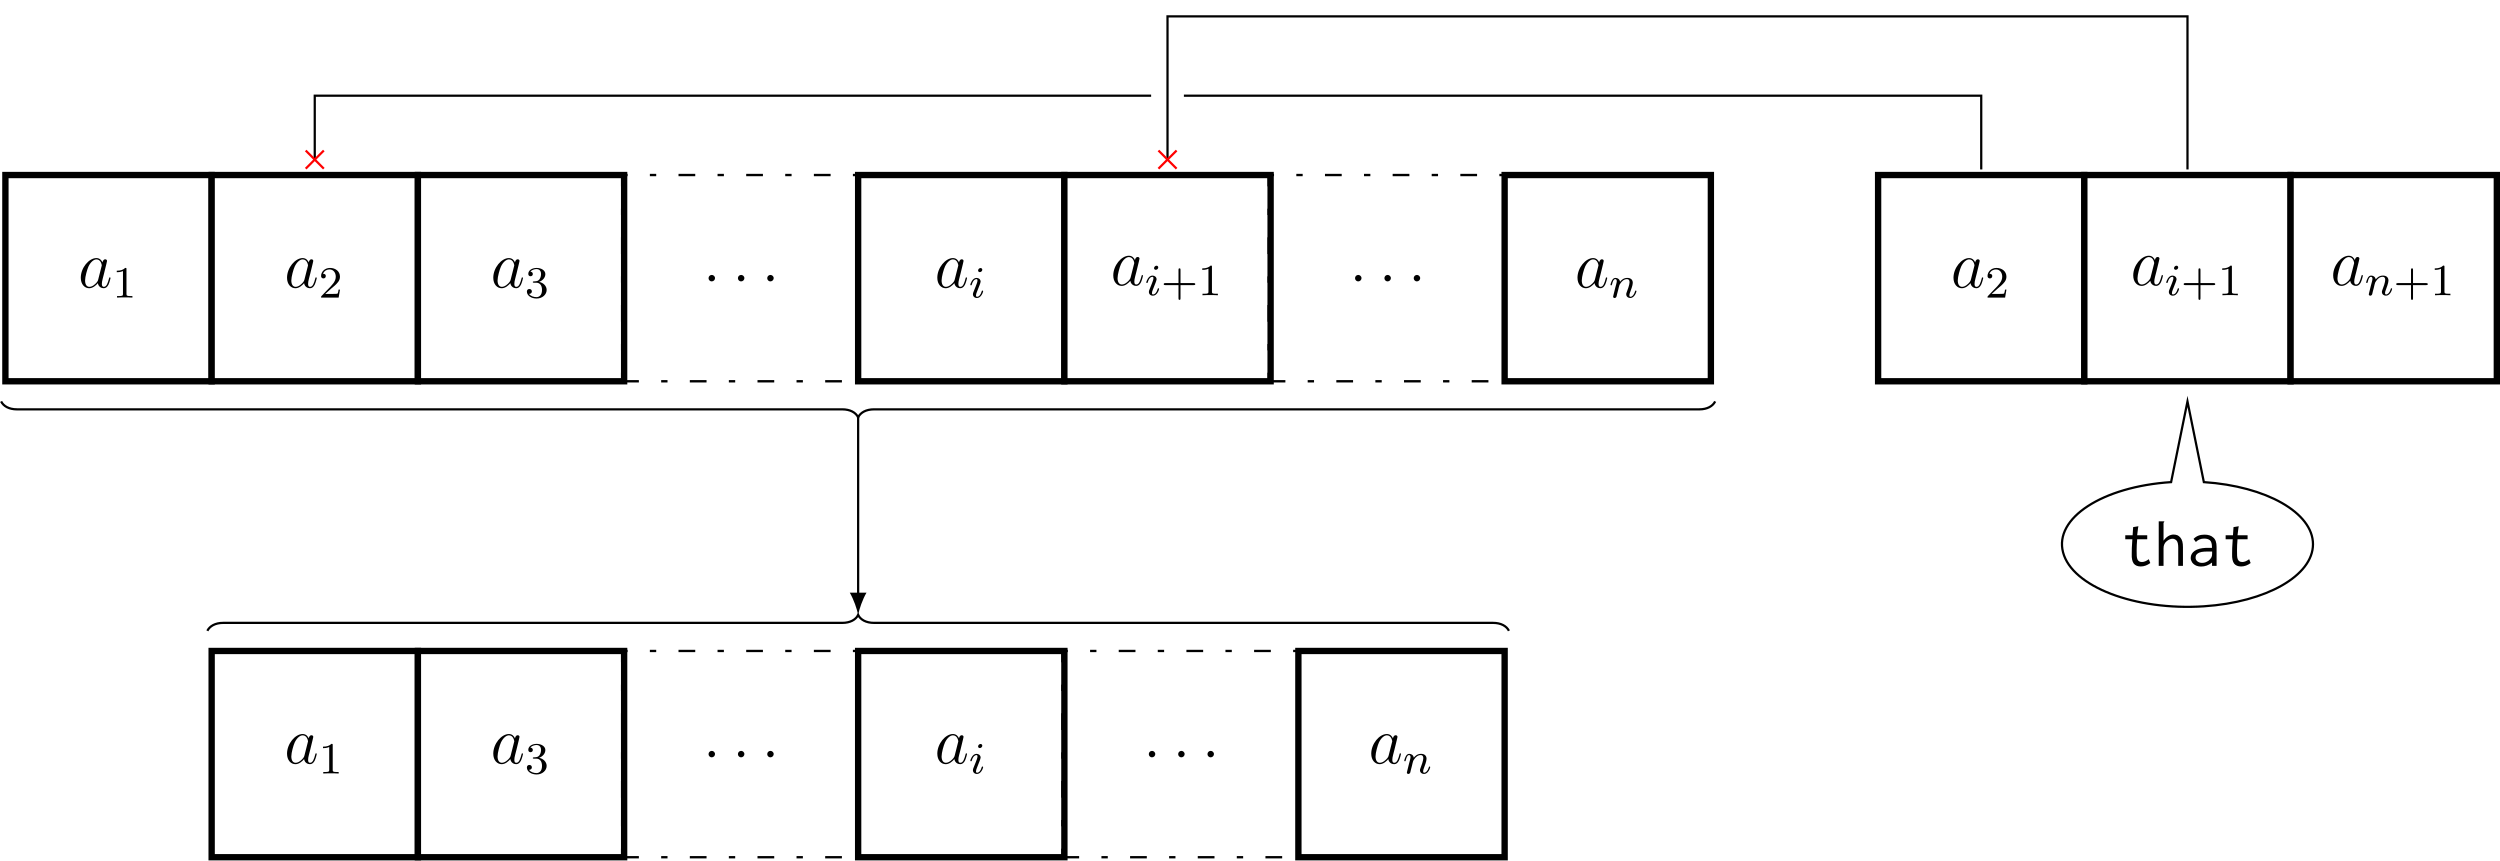
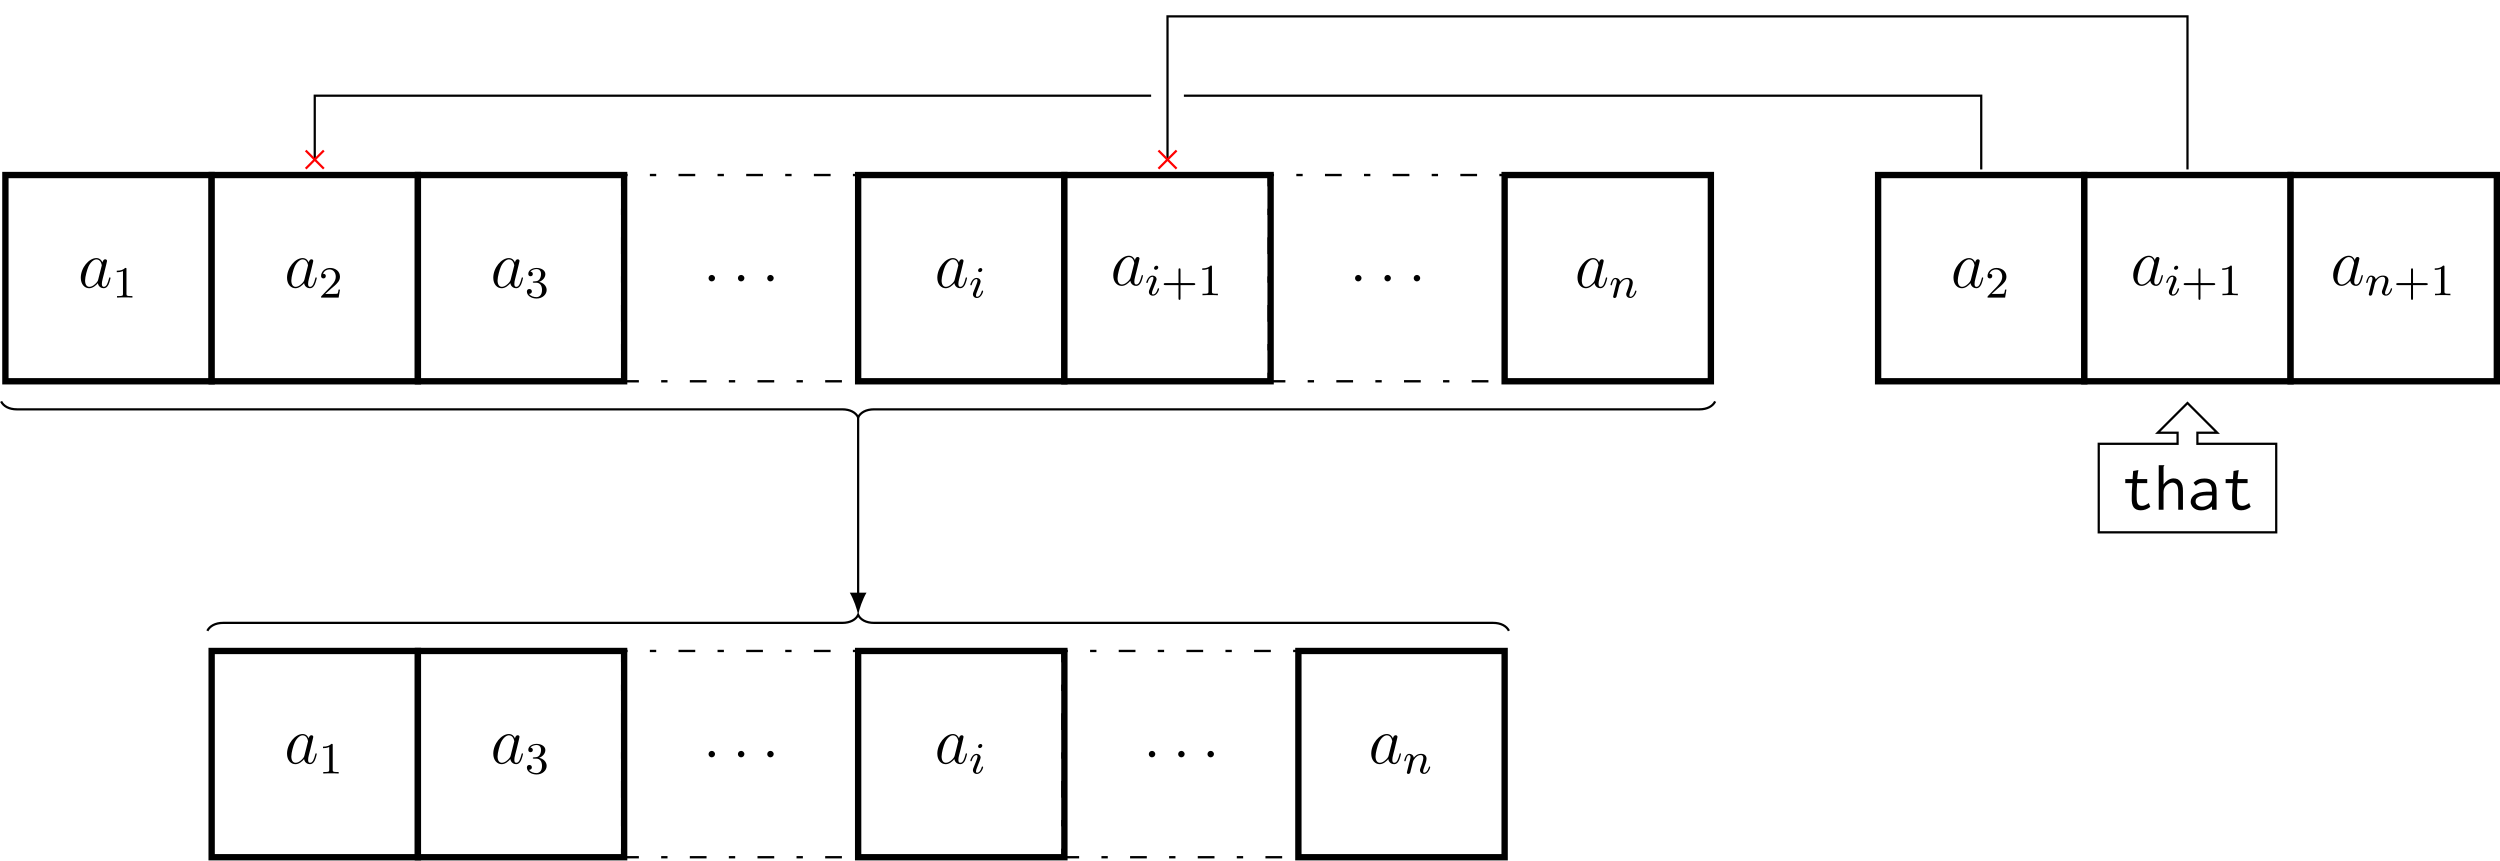
<svg xmlns="http://www.w3.org/2000/svg" xmlns:xlink="http://www.w3.org/1999/xlink" width="446.687pt" height="153.73pt" viewBox="0 0 446.687 153.73" version="1.1">
  <defs>
    <g>
      <symbol overflow="visible" id="glyph0-0">
        <path style="stroke:none;" d="" />
      </symbol>
      <symbol overflow="visible" id="glyph0-1">
        <path style="stroke:none;" d="M 3.594 -1.422 C 3.531 -1.219 3.531 -1.188 3.375 -0.969 C 3.109 -0.641 2.578 -0.125 2.016 -0.125 C 1.531 -0.125 1.25 -0.562 1.25 -1.266 C 1.25 -1.922 1.625 -3.266 1.859 -3.766 C 2.266 -4.609 2.828 -5.031 3.281 -5.031 C 4.078 -5.031 4.234 -4.047 4.234 -3.953 C 4.234 -3.938 4.203 -3.797 4.188 -3.766 Z M 4.359 -4.484 C 4.234 -4.797 3.906 -5.266 3.281 -5.266 C 1.938 -5.266 0.484 -3.531 0.484 -1.75 C 0.484 -0.578 1.172 0.125 1.984 0.125 C 2.641 0.125 3.203 -0.391 3.531 -0.781 C 3.656 -0.078 4.219 0.125 4.578 0.125 C 4.938 0.125 5.219 -0.094 5.438 -0.531 C 5.625 -0.938 5.797 -1.656 5.797 -1.703 C 5.797 -1.766 5.75 -1.812 5.672 -1.812 C 5.562 -1.812 5.562 -1.75 5.516 -1.578 C 5.328 -0.875 5.109 -0.125 4.609 -0.125 C 4.266 -0.125 4.25 -0.438 4.25 -0.672 C 4.25 -0.938 4.281 -1.078 4.391 -1.547 C 4.469 -1.844 4.531 -2.109 4.625 -2.453 C 5.062 -4.25 5.172 -4.672 5.172 -4.75 C 5.172 -4.906 5.047 -5.047 4.859 -5.047 C 4.484 -5.047 4.391 -4.625 4.359 -4.484 Z M 4.359 -4.484 " />
      </symbol>
      <symbol overflow="visible" id="glyph0-2">
        <path style="stroke:none;" d="M 2.203 -0.578 C 2.203 -0.922 1.906 -1.156 1.625 -1.156 C 1.281 -1.156 1.047 -0.875 1.047 -0.578 C 1.047 -0.234 1.328 0 1.609 0 C 1.953 0 2.203 -0.281 2.203 -0.578 Z M 2.203 -0.578 " />
      </symbol>
      <symbol overflow="visible" id="glyph1-0">
        <path style="stroke:none;" d="" />
      </symbol>
      <symbol overflow="visible" id="glyph1-1">
        <path style="stroke:none;" d="M 2.5 -5.078 C 2.5 -5.297 2.484 -5.297 2.266 -5.297 C 1.938 -4.984 1.516 -4.797 0.766 -4.797 L 0.766 -4.531 C 0.984 -4.531 1.406 -4.531 1.875 -4.734 L 1.875 -0.656 C 1.875 -0.359 1.844 -0.266 1.094 -0.266 L 0.812 -0.266 L 0.812 0 C 1.141 -0.031 1.828 -0.031 2.188 -0.031 C 2.547 -0.031 3.234 -0.031 3.562 0 L 3.562 -0.266 L 3.281 -0.266 C 2.531 -0.266 2.5 -0.359 2.5 -0.656 Z M 2.5 -5.078 " />
      </symbol>
      <symbol overflow="visible" id="glyph1-2">
        <path style="stroke:none;" d="M 2.25 -1.625 C 2.375 -1.75 2.703 -2.016 2.844 -2.125 C 3.328 -2.578 3.797 -3.016 3.797 -3.734 C 3.797 -4.688 3 -5.297 2.016 -5.297 C 1.047 -5.297 0.422 -4.578 0.422 -3.859 C 0.422 -3.469 0.734 -3.422 0.844 -3.422 C 1.016 -3.422 1.266 -3.531 1.266 -3.844 C 1.266 -4.25 0.859 -4.25 0.766 -4.25 C 1 -4.844 1.531 -5.031 1.922 -5.031 C 2.656 -5.031 3.047 -4.406 3.047 -3.734 C 3.047 -2.906 2.469 -2.297 1.516 -1.344 L 0.516 -0.297 C 0.422 -0.219 0.422 -0.203 0.422 0 L 3.562 0 L 3.797 -1.422 L 3.547 -1.422 C 3.531 -1.266 3.469 -0.875 3.375 -0.719 C 3.328 -0.656 2.719 -0.656 2.594 -0.656 L 1.172 -0.656 Z M 2.25 -1.625 " />
      </symbol>
      <symbol overflow="visible" id="glyph1-3">
        <path style="stroke:none;" d="M 2.016 -2.656 C 2.641 -2.656 3.047 -2.203 3.047 -1.359 C 3.047 -0.359 2.484 -0.078 2.062 -0.078 C 1.625 -0.078 1.016 -0.234 0.734 -0.656 C 1.031 -0.656 1.234 -0.844 1.234 -1.094 C 1.234 -1.359 1.047 -1.531 0.781 -1.531 C 0.578 -1.531 0.344 -1.406 0.344 -1.078 C 0.344 -0.328 1.156 0.172 2.078 0.172 C 3.125 0.172 3.875 -0.562 3.875 -1.359 C 3.875 -2.031 3.344 -2.625 2.531 -2.812 C 3.156 -3.031 3.641 -3.562 3.641 -4.203 C 3.641 -4.844 2.922 -5.297 2.094 -5.297 C 1.234 -5.297 0.594 -4.844 0.594 -4.234 C 0.594 -3.938 0.781 -3.812 1 -3.812 C 1.25 -3.812 1.406 -3.984 1.406 -4.219 C 1.406 -4.516 1.141 -4.625 0.969 -4.625 C 1.312 -5.062 1.922 -5.094 2.062 -5.094 C 2.266 -5.094 2.875 -5.031 2.875 -4.203 C 2.875 -3.656 2.641 -3.312 2.531 -3.188 C 2.297 -2.938 2.109 -2.922 1.625 -2.891 C 1.469 -2.891 1.406 -2.875 1.406 -2.766 C 1.406 -2.656 1.484 -2.656 1.625 -2.656 Z M 2.016 -2.656 " />
      </symbol>
      <symbol overflow="visible" id="glyph1-4">
        <path style="stroke:none;" d="M 3.469 -1.812 L 5.812 -1.812 C 5.922 -1.812 6.109 -1.812 6.109 -1.984 C 6.109 -2.172 5.922 -2.172 5.812 -2.172 L 3.469 -2.172 L 3.469 -4.531 C 3.469 -4.641 3.469 -4.812 3.297 -4.812 C 3.109 -4.812 3.109 -4.641 3.109 -4.531 L 3.109 -2.172 L 0.75 -2.172 C 0.641 -2.172 0.469 -2.172 0.469 -1.984 C 0.469 -1.812 0.641 -1.812 0.75 -1.812 L 3.109 -1.812 L 3.109 0.547 C 3.109 0.656 3.109 0.828 3.297 0.828 C 3.469 0.828 3.469 0.656 3.469 0.547 Z M 3.469 -1.812 " />
      </symbol>
      <symbol overflow="visible" id="glyph2-0">
        <path style="stroke:none;" d="" />
      </symbol>
      <symbol overflow="visible" id="glyph2-1">
        <path style="stroke:none;" d="M 2.375 -4.969 C 2.375 -5.141 2.25 -5.281 2.062 -5.281 C 1.859 -5.281 1.625 -5.078 1.625 -4.844 C 1.625 -4.672 1.75 -4.547 1.938 -4.547 C 2.141 -4.547 2.375 -4.734 2.375 -4.969 Z M 1.219 -2.047 L 0.781 -0.953 C 0.734 -0.828 0.703 -0.734 0.703 -0.594 C 0.703 -0.203 1 0.078 1.422 0.078 C 2.203 0.078 2.531 -1.031 2.531 -1.141 C 2.531 -1.219 2.469 -1.25 2.406 -1.25 C 2.312 -1.25 2.297 -1.188 2.266 -1.109 C 2.094 -0.469 1.766 -0.141 1.438 -0.141 C 1.344 -0.141 1.25 -0.188 1.25 -0.391 C 1.25 -0.594 1.312 -0.734 1.406 -0.984 C 1.484 -1.188 1.562 -1.406 1.656 -1.625 L 1.906 -2.266 C 1.969 -2.453 2.078 -2.703 2.078 -2.844 C 2.078 -3.234 1.75 -3.516 1.344 -3.516 C 0.578 -3.516 0.234 -2.406 0.234 -2.297 C 0.234 -2.219 0.297 -2.188 0.359 -2.188 C 0.469 -2.188 0.469 -2.234 0.5 -2.312 C 0.719 -3.078 1.078 -3.297 1.328 -3.297 C 1.438 -3.297 1.516 -3.25 1.516 -3.031 C 1.516 -2.953 1.5 -2.844 1.422 -2.594 Z M 1.219 -2.047 " />
      </symbol>
      <symbol overflow="visible" id="glyph2-2">
        <path style="stroke:none;" d="M 1.594 -1.312 C 1.625 -1.422 1.703 -1.734 1.719 -1.844 C 1.828 -2.281 1.828 -2.281 2.016 -2.547 C 2.281 -2.938 2.656 -3.297 3.188 -3.297 C 3.469 -3.297 3.641 -3.125 3.641 -2.75 C 3.641 -2.312 3.312 -1.406 3.156 -1.016 C 3.047 -0.75 3.047 -0.703 3.047 -0.594 C 3.047 -0.141 3.422 0.078 3.766 0.078 C 4.547 0.078 4.875 -1.031 4.875 -1.141 C 4.875 -1.219 4.812 -1.25 4.75 -1.25 C 4.656 -1.25 4.641 -1.188 4.625 -1.109 C 4.438 -0.453 4.094 -0.141 3.797 -0.141 C 3.672 -0.141 3.609 -0.219 3.609 -0.406 C 3.609 -0.594 3.672 -0.766 3.75 -0.969 C 3.859 -1.266 4.219 -2.188 4.219 -2.625 C 4.219 -3.234 3.797 -3.516 3.234 -3.516 C 2.578 -3.516 2.172 -3.125 1.938 -2.828 C 1.875 -3.266 1.531 -3.516 1.125 -3.516 C 0.844 -3.516 0.641 -3.328 0.516 -3.078 C 0.312 -2.703 0.234 -2.312 0.234 -2.297 C 0.234 -2.219 0.297 -2.188 0.359 -2.188 C 0.469 -2.188 0.469 -2.219 0.531 -2.438 C 0.625 -2.828 0.766 -3.297 1.094 -3.297 C 1.312 -3.297 1.359 -3.094 1.359 -2.922 C 1.359 -2.766 1.312 -2.625 1.25 -2.359 C 1.234 -2.297 1.109 -1.828 1.078 -1.719 L 0.781 -0.516 C 0.75 -0.391 0.703 -0.203 0.703 -0.172 C 0.703 0.016 0.859 0.078 0.969 0.078 C 1.109 0.078 1.234 -0.016 1.281 -0.109 C 1.312 -0.156 1.375 -0.438 1.406 -0.594 Z M 1.594 -1.312 " />
      </symbol>
      <symbol overflow="visible" id="glyph3-0">
        <path style="stroke:none;" d="" />
      </symbol>
      <symbol overflow="visible" id="glyph3-1">
        <path style="stroke:none;" d="M 2.25 -6.922 L 2.156 -5.469 L 0.844 -5.469 L 0.844 -4.75 L 2.109 -4.75 C 2.062 -4.172 2.031 -3.641 2.016 -3.203 C 2.016 -2.766 2 -2.391 2 -2.109 C 1.969 -1.328 2.094 -0.766 2.359 -0.406 C 2.625 -0.078 3.031 0.109 3.609 0.109 C 4.203 0.109 4.75 -0.094 5.312 -0.5 L 5.047 -1.188 C 4.609 -0.859 4.203 -0.688 3.828 -0.688 C 3.609 -0.688 3.438 -0.734 3.312 -0.812 C 3.172 -0.906 3.078 -1.016 3.016 -1.172 C 2.953 -1.328 2.906 -1.531 2.891 -1.797 C 2.875 -2.062 2.875 -2.375 2.875 -2.766 C 2.875 -3.375 2.906 -4.047 2.969 -4.75 L 4.766 -4.75 L 4.766 -5.469 L 2.969 -5.469 L 3.125 -6.75 C 3.125 -6.797 3.141 -6.828 3.156 -6.891 C 3.172 -6.938 3.188 -7 3.188 -7.078 Z M 2.25 -6.922 " />
      </symbol>
      <symbol overflow="visible" id="glyph3-2">
        <path style="stroke:none;" d="M 0.844 0 L 1.703 0 L 1.703 -3.141 C 1.703 -3.422 1.75 -3.656 1.844 -3.859 C 1.938 -4.062 2.062 -4.25 2.25 -4.391 C 2.422 -4.531 2.594 -4.641 2.766 -4.719 C 2.953 -4.812 3.141 -4.844 3.328 -4.844 C 3.594 -4.844 3.844 -4.719 4.047 -4.5 C 4.234 -4.266 4.328 -3.859 4.328 -3.281 L 4.328 0 L 5.172 0 L 5.172 -3.312 C 5.172 -3.734 5.141 -4.078 5.062 -4.359 C 4.969 -4.656 4.859 -4.891 4.703 -5.062 C 4.547 -5.25 4.375 -5.375 4.188 -5.469 C 3.969 -5.547 3.75 -5.594 3.5 -5.594 C 3.172 -5.594 2.844 -5.5 2.516 -5.297 C 2.203 -5.094 1.922 -4.828 1.703 -4.5 L 1.703 -7.656 C 1.719 -7.719 1.75 -7.781 1.797 -7.812 C 1.812 -7.859 1.844 -7.906 1.844 -7.922 C 1.844 -7.938 1.844 -7.938 1.844 -7.938 C 1.828 -7.938 1.828 -7.938 1.828 -7.953 L 0.844 -7.953 Z M 0.844 0 " />
      </symbol>
      <symbol overflow="visible" id="glyph3-3">
        <path style="stroke:none;" d="M 1.094 -4.812 L 1.5 -4.266 C 1.906 -4.672 2.391 -4.875 2.969 -4.875 C 3.453 -4.875 3.797 -4.766 4.047 -4.547 C 4.25 -4.344 4.375 -3.953 4.375 -3.422 L 4.375 -3.219 L 3.344 -3.219 C 2.453 -3.172 1.766 -3.016 1.297 -2.688 C 0.828 -2.359 0.578 -1.938 0.578 -1.391 C 0.578 -1.203 0.625 -1.016 0.719 -0.844 C 0.781 -0.656 0.922 -0.484 1.078 -0.344 C 1.234 -0.203 1.438 -0.078 1.656 0 C 1.891 0.078 2.141 0.125 2.422 0.125 C 3.156 0.125 3.797 -0.109 4.391 -0.594 L 4.391 0 L 5.203 0 L 5.203 -3.375 C 5.203 -4.172 5.016 -4.734 4.609 -5.062 C 4.234 -5.422 3.703 -5.578 3.031 -5.578 C 2.219 -5.578 1.578 -5.328 1.094 -4.812 Z M 4.406 -2.562 L 4.406 -2.203 C 4.406 -1.922 4.375 -1.703 4.297 -1.547 C 4.25 -1.469 4.188 -1.359 4.094 -1.25 C 4.016 -1.141 3.891 -1.031 3.75 -0.906 C 3.609 -0.812 3.438 -0.719 3.25 -0.641 C 3.062 -0.562 2.844 -0.531 2.609 -0.531 C 2.281 -0.531 2.016 -0.625 1.781 -0.797 C 1.547 -0.984 1.453 -1.203 1.453 -1.453 C 1.453 -1.609 1.484 -1.75 1.531 -1.891 C 1.609 -2.016 1.703 -2.125 1.859 -2.234 C 2.016 -2.344 2.25 -2.422 2.516 -2.484 C 2.797 -2.531 3.156 -2.562 3.594 -2.562 C 3.688 -2.562 3.797 -2.562 3.891 -2.562 C 4 -2.562 4.094 -2.562 4.203 -2.562 Z M 4.406 -2.562 " />
      </symbol>
    </g>
    <clipPath id="clip1">
      <path d="M 409 31 L 446.688 31 L 446.688 69 L 409 69 Z M 409 31 " />
    </clipPath>
    <clipPath id="clip2">
      <path d="M 408 30 L 446.688 30 L 446.688 69 L 408 69 Z M 408 30 " />
    </clipPath>
    <clipPath id="clip3">
      <path d="M 37 116 L 75 116 L 75 153.73 L 37 153.73 Z M 37 116 " />
    </clipPath>
    <clipPath id="clip4">
      <path d="M 37 115 L 76 115 L 76 153.73 L 37 153.73 Z M 37 115 " />
    </clipPath>
    <clipPath id="clip5">
      <path d="M 74 116 L 112 116 L 112 153.73 L 74 153.73 Z M 74 116 " />
    </clipPath>
    <clipPath id="clip6">
      <path d="M 74 115 L 113 115 L 113 153.73 L 74 153.73 Z M 74 115 " />
    </clipPath>
    <clipPath id="clip7">
      <path d="M 110 116 L 154 116 L 154 153.73 L 110 153.73 Z M 110 116 " />
    </clipPath>
    <clipPath id="clip8">
      <path d="M 153 116 L 191 116 L 191 153.73 L 153 153.73 Z M 153 116 " />
    </clipPath>
    <clipPath id="clip9">
      <path d="M 152 115 L 191 115 L 191 153.73 L 152 153.73 Z M 152 115 " />
    </clipPath>
    <clipPath id="clip10">
      <path d="M 189 116 L 233 116 L 233 153.73 L 189 153.73 Z M 189 116 " />
    </clipPath>
    <clipPath id="clip11">
      <path d="M 231 116 L 269 116 L 269 153.73 L 231 153.73 Z M 231 116 " />
    </clipPath>
    <clipPath id="clip12">
      <path d="M 231 115 L 270 115 L 270 153.73 L 231 153.73 Z M 231 115 " />
    </clipPath>
  </defs>
  <g id="surface1">
    <path style="fill-rule:nonzero;fill:rgb(100%,100%,100%);fill-opacity:1;stroke-width:1.134;stroke-linecap:butt;stroke-linejoin:miter;stroke:rgb(0%,0%,0%);stroke-opacity:1;stroke-miterlimit:10;" d="M -18.426 -18.427 L 18.425 -18.427 L 18.425 18.425 L -18.426 18.425 Z M -18.426 -18.427 " transform="matrix(1,0,0,-1,19.391,49.698)" />
    <g style="fill:rgb(0%,0%,0%);fill-opacity:1;">
      <use xlink:href="#glyph0-1" x="13.952" y="51.376" />
    </g>
    <g style="fill:rgb(0%,0%,0%);fill-opacity:1;">
      <use xlink:href="#glyph1-1" x="20.097" y="53.169" />
    </g>
    <path style="fill-rule:nonzero;fill:rgb(100%,100%,100%);fill-opacity:1;stroke-width:1.134;stroke-linecap:butt;stroke-linejoin:miter;stroke:rgb(0%,0%,0%);stroke-opacity:1;stroke-miterlimit:10;" d="M -18.425 -18.427 L 18.427 -18.427 L 18.427 18.425 L -18.425 18.425 Z M -18.425 -18.427 " transform="matrix(1,0,0,-1,56.241,49.698)" />
    <g style="fill:rgb(0%,0%,0%);fill-opacity:1;">
      <use xlink:href="#glyph0-1" x="50.802" y="51.376" />
    </g>
    <g style="fill:rgb(0%,0%,0%);fill-opacity:1;">
      <use xlink:href="#glyph1-2" x="56.947" y="53.169" />
    </g>
    <path style="fill-rule:nonzero;fill:rgb(100%,100%,100%);fill-opacity:1;stroke-width:1.134;stroke-linecap:butt;stroke-linejoin:miter;stroke:rgb(0%,0%,0%);stroke-opacity:1;stroke-miterlimit:10;" d="M -18.424 -18.427 L 18.424 -18.427 L 18.424 18.425 L -18.424 18.425 Z M -18.424 -18.427 " transform="matrix(1,0,0,-1,93.092,49.698)" />
    <g style="fill:rgb(0%,0%,0%);fill-opacity:1;">
      <use xlink:href="#glyph0-1" x="87.653" y="51.376" />
    </g>
    <g style="fill:rgb(0%,0%,0%);fill-opacity:1;">
      <use xlink:href="#glyph1-3" x="93.798" y="53.169" />
    </g>
    <path style="fill:none;stroke-width:0.425;stroke-linecap:butt;stroke-linejoin:miter;stroke:rgb(0%,0%,0%);stroke-opacity:1;stroke-dasharray:2.989,3.985,1.134,3.985;stroke-miterlimit:10;" d="M -21.262 -18.427 L 21.262 -18.427 L 21.262 18.425 L -21.262 18.425 Z M -21.262 -18.427 " transform="matrix(1,0,0,-1,132.422,49.698)" />
    <g style="fill:rgb(0%,0%,0%);fill-opacity:1;">
      <use xlink:href="#glyph0-2" x="125.552" y="50.28" />
    </g>
    <g style="fill:rgb(0%,0%,0%);fill-opacity:1;">
      <use xlink:href="#glyph0-2" x="130.8" y="50.28" />
    </g>
    <g style="fill:rgb(0%,0%,0%);fill-opacity:1;">
      <use xlink:href="#glyph0-2" x="136.037" y="50.28" />
    </g>
    <path style="fill-rule:nonzero;fill:rgb(100%,100%,100%);fill-opacity:1;stroke-width:1.134;stroke-linecap:butt;stroke-linejoin:miter;stroke:rgb(0%,0%,0%);stroke-opacity:1;stroke-miterlimit:10;" d="M -18.425 -18.427 L 18.427 -18.427 L 18.427 18.425 L -18.425 18.425 Z M -18.425 -18.427 " transform="matrix(1,0,0,-1,171.753,49.698)" />
    <g style="fill:rgb(0%,0%,0%);fill-opacity:1;">
      <use xlink:href="#glyph0-1" x="166.99" y="51.376" />
    </g>
    <g style="fill:rgb(0%,0%,0%);fill-opacity:1;">
      <use xlink:href="#glyph2-1" x="173.135" y="53.169" />
    </g>
    <path style="fill-rule:nonzero;fill:rgb(100%,100%,100%);fill-opacity:1;stroke-width:1.134;stroke-linecap:butt;stroke-linejoin:miter;stroke:rgb(0%,0%,0%);stroke-opacity:1;stroke-miterlimit:10;" d="M -18.427 -18.427 L 18.424 -18.427 L 18.424 18.425 L -18.427 18.425 Z M -18.427 -18.427 " transform="matrix(1,0,0,-1,208.603,49.698)" />
    <g style="fill:rgb(0%,0%,0%);fill-opacity:1;">
      <use xlink:href="#glyph0-1" x="198.43" y="50.96" />
    </g>
    <g style="fill:rgb(0%,0%,0%);fill-opacity:1;">
      <use xlink:href="#glyph2-1" x="204.575" y="52.754" />
    </g>
    <g style="fill:rgb(0%,0%,0%);fill-opacity:1;">
      <use xlink:href="#glyph1-4" x="207.458" y="52.754" />
      <use xlink:href="#glyph1-1" x="214.044" y="52.754" />
    </g>
    <path style="fill:none;stroke-width:0.425;stroke-linecap:butt;stroke-linejoin:miter;stroke:rgb(0%,0%,0%);stroke-opacity:1;stroke-dasharray:2.989,3.985,1.134,3.985;stroke-miterlimit:10;" d="M -21.258 -18.427 L 21.261 -18.427 L 21.261 18.425 L -21.258 18.425 Z M -21.258 -18.427 " transform="matrix(1,0,0,-1,247.934,49.698)" />
    <g style="fill:rgb(0%,0%,0%);fill-opacity:1;">
      <use xlink:href="#glyph0-2" x="241.064" y="50.28" />
    </g>
    <g style="fill:rgb(0%,0%,0%);fill-opacity:1;">
      <use xlink:href="#glyph0-2" x="246.312" y="50.28" />
    </g>
    <g style="fill:rgb(0%,0%,0%);fill-opacity:1;">
      <use xlink:href="#glyph0-2" x="251.549" y="50.28" />
    </g>
    <path style="fill-rule:nonzero;fill:rgb(100%,100%,100%);fill-opacity:1;stroke-width:1.134;stroke-linecap:butt;stroke-linejoin:miter;stroke:rgb(0%,0%,0%);stroke-opacity:1;stroke-miterlimit:10;" d="M -18.425 -18.427 L 18.426 -18.427 L 18.426 18.425 L -18.425 18.425 Z M -18.425 -18.427 " transform="matrix(1,0,0,-1,287.265,49.698)" />
    <g style="fill:rgb(0%,0%,0%);fill-opacity:1;">
      <use xlink:href="#glyph0-1" x="281.374" y="51.376" />
    </g>
    <g style="fill:rgb(0%,0%,0%);fill-opacity:1;">
      <use xlink:href="#glyph2-2" x="287.519" y="53.169" />
    </g>
    <path style="fill-rule:nonzero;fill:rgb(100%,100%,100%);fill-opacity:1;stroke-width:1.134;stroke-linecap:butt;stroke-linejoin:miter;stroke:rgb(0%,0%,0%);stroke-opacity:1;stroke-miterlimit:10;" d="M 0.001 -18.427 L 36.849 -18.427 L 36.849 18.425 L 0.001 18.425 Z M 0.001 -18.427 " transform="matrix(1,0,0,-1,335.569,49.698)" />
    <g style="fill:rgb(0%,0%,0%);fill-opacity:1;">
      <use xlink:href="#glyph0-1" x="348.556" y="51.376" />
    </g>
    <g style="fill:rgb(0%,0%,0%);fill-opacity:1;">
      <use xlink:href="#glyph1-2" x="354.7" y="53.169" />
    </g>
    <path style="fill-rule:nonzero;fill:rgb(100%,100%,100%);fill-opacity:1;stroke-width:1.134;stroke-linecap:butt;stroke-linejoin:miter;stroke:rgb(0%,0%,0%);stroke-opacity:1;stroke-miterlimit:10;" d="M -0.001 -18.427 L 36.851 -18.427 L 36.851 18.425 L -0.001 18.425 Z M -0.001 -18.427 " transform="matrix(1,0,0,-1,372.419,49.698)" />
    <g style="fill:rgb(0%,0%,0%);fill-opacity:1;">
      <use xlink:href="#glyph0-1" x="380.671" y="50.96" />
    </g>
    <g style="fill:rgb(0%,0%,0%);fill-opacity:1;">
      <use xlink:href="#glyph2-1" x="386.816" y="52.754" />
    </g>
    <g style="fill:rgb(0%,0%,0%);fill-opacity:1;">
      <use xlink:href="#glyph1-4" x="389.699" y="52.754" />
      <use xlink:href="#glyph1-1" x="396.285" y="52.754" />
    </g>
    <g clip-path="url(#clip1)" clip-rule="nonzero">
      <path style=" stroke:none;fill-rule:nonzero;fill:rgb(100%,100%,100%);fill-opacity:1;" d="M 409.27 68.125 L 446.121 68.125 L 446.121 31.273 L 409.27 31.273 Z M 409.27 68.125 " />
    </g>
    <g clip-path="url(#clip2)" clip-rule="nonzero">
      <path style="fill:none;stroke-width:1.134;stroke-linecap:butt;stroke-linejoin:miter;stroke:rgb(0%,0%,0%);stroke-opacity:1;stroke-miterlimit:10;" d="M -0 -18.427 L 36.851 -18.427 L 36.851 18.425 L -0 18.425 Z M -0 -18.427 " transform="matrix(1,0,0,-1,409.27,49.698)" />
    </g>
    <g style="fill:rgb(0%,0%,0%);fill-opacity:1;">
      <use xlink:href="#glyph0-1" x="416.394" y="50.96" />
    </g>
    <g style="fill:rgb(0%,0%,0%);fill-opacity:1;">
      <use xlink:href="#glyph2-2" x="422.539" y="52.754" />
    </g>
    <g style="fill:rgb(0%,0%,0%);fill-opacity:1;">
      <use xlink:href="#glyph1-4" x="427.677" y="52.754" />
      <use xlink:href="#glyph1-1" x="434.263" y="52.754" />
    </g>
-     <path style="fill:none;stroke-width:0.399;stroke-linecap:butt;stroke-linejoin:miter;stroke:rgb(0%,0%,0%);stroke-opacity:1;stroke-miterlimit:10;" d="M 237.52 -22.025 L 234.594 -36.443 C 222.313 -37.251 213.672 -42.872 215.289 -48.997 C 216.902 -55.126 228.168 -59.439 240.445 -58.634 C 251.602 -57.9 259.945 -53.154 259.945 -47.54 C 259.945 -41.923 251.602 -37.177 240.445 -36.443 Z M 237.52 -22.025 " transform="matrix(1,0,0,-1,153.328,49.698)" />
-     <g style="fill:rgb(0%,0%,0%);fill-opacity:1;">
-       <use xlink:href="#glyph3-1" x="378.889" y="101.104" />
-       <use xlink:href="#glyph3-2" x="384.867" y="101.104" />
-       <use xlink:href="#glyph3-3" x="390.844" y="101.104" />
-       <use xlink:href="#glyph3-1" x="396.822" y="101.104" />
+     <path style="fill:none;stroke-width:0.399;stroke-linecap:butt;stroke-linejoin:miter;stroke:rgb(0%,0%,0%);stroke-opacity:1;stroke-miterlimit:10;" d="M 253.375 -29.595 L 253.375 -45.419 L 221.664 -45.419 L 221.664 -29.595 L 235.75 -29.595 L 235.75 -27.622 L 232.203 -27.622 L 237.52 -22.31 L 242.836 -27.622 L 239.293 -27.622 L 239.293 -29.595 Z M 253.375 -29.595 " transform="matrix(1,0,0,-1,153.328,49.698)" />
+     <g style="fill:rgb(0%,0%,0%);fill-opacity:1;">
+       <use xlink:href="#glyph3-1" x="378.889" y="91.072" />
+       <use xlink:href="#glyph3-2" x="384.867" y="91.072" />
+       <use xlink:href="#glyph3-3" x="390.844" y="91.072" />
+       <use xlink:href="#glyph3-1" x="396.822" y="91.072" />
    </g>
    <path style="fill:none;stroke-width:5.853;stroke-linecap:butt;stroke-linejoin:miter;stroke:rgb(100%,100%,100%);stroke-opacity:1;stroke-miterlimit:10;" d="M 200.668 19.421 L 200.668 32.6 L -97.09 32.6 L -97.09 19.421 " transform="matrix(1,0,0,-1,153.328,49.698)" />
    <path style="fill:none;stroke-width:0.399;stroke-linecap:butt;stroke-linejoin:miter;stroke:rgb(0%,0%,0%);stroke-opacity:1;stroke-miterlimit:10;" d="M 200.668 19.421 L 200.668 32.6 L -97.09 32.6 L -97.09 21.182 " transform="matrix(1,0,0,-1,153.328,49.698)" />
    <path style="fill:none;stroke-width:0.399;stroke-linecap:butt;stroke-linejoin:miter;stroke:rgb(100%,0%,0%);stroke-opacity:1;stroke-miterlimit:10;" d="M 1.622 1.619 L 0.001 -0.002 M -1.621 1.619 L 0.001 -0.002 M -1.621 -1.619 L 0.001 -0.002 M 1.622 -1.619 L 0.001 -0.002 " transform="matrix(0,1,1,0,56.24008,28.5151)" />
    <path style="fill:none;stroke-width:5.853;stroke-linecap:butt;stroke-linejoin:miter;stroke:rgb(100%,100%,100%);stroke-opacity:1;stroke-miterlimit:10;" d="M 237.52 19.421 L 237.52 46.772 L 55.277 46.772 L 55.277 19.421 " transform="matrix(1,0,0,-1,153.328,49.698)" />
    <path style="fill:none;stroke-width:0.399;stroke-linecap:butt;stroke-linejoin:miter;stroke:rgb(0%,0%,0%);stroke-opacity:1;stroke-miterlimit:10;" d="M 237.52 19.421 L 237.52 46.772 L 55.277 46.772 L 55.277 21.182 " transform="matrix(1,0,0,-1,153.328,49.698)" />
    <path style="fill:none;stroke-width:0.399;stroke-linecap:butt;stroke-linejoin:miter;stroke:rgb(100%,0%,0%);stroke-opacity:1;stroke-miterlimit:10;" d="M 1.622 1.622 L 0.001 0.001 M -1.621 1.622 L 0.001 0.001 M -1.621 -1.62 L 0.001 0.001 M 1.622 -1.62 L 0.001 0.001 " transform="matrix(0,1,1,0,208.6044,28.5151)" />
    <g clip-path="url(#clip3)" clip-rule="nonzero">
      <path style=" stroke:none;fill-rule:nonzero;fill:rgb(100%,100%,100%);fill-opacity:1;" d="M 37.816 153.164 L 74.668 153.164 L 74.668 116.312 L 37.816 116.312 Z M 37.816 153.164 " />
    </g>
    <g clip-path="url(#clip4)" clip-rule="nonzero">
      <path style="fill:none;stroke-width:1.134;stroke-linecap:butt;stroke-linejoin:miter;stroke:rgb(0%,0%,0%);stroke-opacity:1;stroke-miterlimit:10;" d="M -18.425 -18.426 L 18.427 -18.426 L 18.427 18.425 L -18.425 18.425 Z M -18.425 -18.426 " transform="matrix(1,0,0,-1,56.241,134.738)" />
    </g>
    <g style="fill:rgb(0%,0%,0%);fill-opacity:1;">
      <use xlink:href="#glyph0-1" x="50.802" y="136.415" />
    </g>
    <g style="fill:rgb(0%,0%,0%);fill-opacity:1;">
      <use xlink:href="#glyph1-1" x="56.947" y="138.208" />
    </g>
    <g clip-path="url(#clip5)" clip-rule="nonzero">
      <path style=" stroke:none;fill-rule:nonzero;fill:rgb(100%,100%,100%);fill-opacity:1;" d="M 74.668 153.164 L 111.516 153.164 L 111.516 116.312 L 74.668 116.312 Z M 74.668 153.164 " />
    </g>
    <g clip-path="url(#clip6)" clip-rule="nonzero">
      <path style="fill:none;stroke-width:1.134;stroke-linecap:butt;stroke-linejoin:miter;stroke:rgb(0%,0%,0%);stroke-opacity:1;stroke-miterlimit:10;" d="M -18.424 -18.426 L 18.424 -18.426 L 18.424 18.425 L -18.424 18.425 Z M -18.424 -18.426 " transform="matrix(1,0,0,-1,93.092,134.738)" />
    </g>
    <g style="fill:rgb(0%,0%,0%);fill-opacity:1;">
      <use xlink:href="#glyph0-1" x="87.653" y="136.415" />
    </g>
    <g style="fill:rgb(0%,0%,0%);fill-opacity:1;">
      <use xlink:href="#glyph1-3" x="93.798" y="138.208" />
    </g>
    <g clip-path="url(#clip7)" clip-rule="nonzero">
      <path style="fill:none;stroke-width:0.425;stroke-linecap:butt;stroke-linejoin:miter;stroke:rgb(0%,0%,0%);stroke-opacity:1;stroke-dasharray:2.989,3.985,1.134,3.985;stroke-miterlimit:10;" d="M -21.262 -18.426 L 21.262 -18.426 L 21.262 18.425 L -21.262 18.425 Z M -21.262 -18.426 " transform="matrix(1,0,0,-1,132.422,134.738)" />
    </g>
    <g style="fill:rgb(0%,0%,0%);fill-opacity:1;">
      <use xlink:href="#glyph0-2" x="125.552" y="135.319" />
    </g>
    <g style="fill:rgb(0%,0%,0%);fill-opacity:1;">
      <use xlink:href="#glyph0-2" x="130.8" y="135.319" />
    </g>
    <g style="fill:rgb(0%,0%,0%);fill-opacity:1;">
      <use xlink:href="#glyph0-2" x="136.037" y="135.319" />
    </g>
    <g clip-path="url(#clip8)" clip-rule="nonzero">
      <path style=" stroke:none;fill-rule:nonzero;fill:rgb(100%,100%,100%);fill-opacity:1;" d="M 153.328 153.164 L 190.18 153.164 L 190.18 116.312 L 153.328 116.312 Z M 153.328 153.164 " />
    </g>
    <g clip-path="url(#clip9)" clip-rule="nonzero">
      <path style="fill:none;stroke-width:1.134;stroke-linecap:butt;stroke-linejoin:miter;stroke:rgb(0%,0%,0%);stroke-opacity:1;stroke-miterlimit:10;" d="M -18.425 -18.426 L 18.427 -18.426 L 18.427 18.425 L -18.425 18.425 Z M -18.425 -18.426 " transform="matrix(1,0,0,-1,171.753,134.738)" />
    </g>
    <g style="fill:rgb(0%,0%,0%);fill-opacity:1;">
      <use xlink:href="#glyph0-1" x="166.99" y="136.415" />
    </g>
    <g style="fill:rgb(0%,0%,0%);fill-opacity:1;">
      <use xlink:href="#glyph2-1" x="173.135" y="138.208" />
    </g>
    <g clip-path="url(#clip10)" clip-rule="nonzero">
      <path style="fill:none;stroke-width:0.425;stroke-linecap:butt;stroke-linejoin:miter;stroke:rgb(0%,0%,0%);stroke-opacity:1;stroke-dasharray:2.989,3.985,1.134,3.985;stroke-miterlimit:10;" d="M -21.26 -18.426 L 21.26 -18.426 L 21.26 18.425 L -21.26 18.425 Z M -21.26 -18.426 " transform="matrix(1,0,0,-1,211.084,134.738)" />
    </g>
    <g style="fill:rgb(0%,0%,0%);fill-opacity:1;">
      <use xlink:href="#glyph0-2" x="204.214" y="135.319" />
    </g>
    <g style="fill:rgb(0%,0%,0%);fill-opacity:1;">
      <use xlink:href="#glyph0-2" x="209.462" y="135.319" />
    </g>
    <g style="fill:rgb(0%,0%,0%);fill-opacity:1;">
      <use xlink:href="#glyph0-2" x="214.699" y="135.319" />
    </g>
    <g clip-path="url(#clip11)" clip-rule="nonzero">
      <path style=" stroke:none;fill-rule:nonzero;fill:rgb(100%,100%,100%);fill-opacity:1;" d="M 231.988 153.164 L 268.84 153.164 L 268.84 116.312 L 231.988 116.312 Z M 231.988 153.164 " />
    </g>
    <g clip-path="url(#clip12)" clip-rule="nonzero">
      <path style="fill:none;stroke-width:1.134;stroke-linecap:butt;stroke-linejoin:miter;stroke:rgb(0%,0%,0%);stroke-opacity:1;stroke-miterlimit:10;" d="M -18.426 -18.426 L 18.426 -18.426 L 18.426 18.425 L -18.426 18.425 Z M -18.426 -18.426 " transform="matrix(1,0,0,-1,250.414,134.738)" />
    </g>
    <g style="fill:rgb(0%,0%,0%);fill-opacity:1;">
      <use xlink:href="#glyph0-1" x="244.524" y="136.415" />
    </g>
    <g style="fill:rgb(0%,0%,0%);fill-opacity:1;">
      <use xlink:href="#glyph2-2" x="250.669" y="138.208" />
    </g>
    <path style="fill:none;stroke-width:0.399;stroke-linecap:butt;stroke-linejoin:miter;stroke:rgb(0%,0%,0%);stroke-opacity:1;stroke-miterlimit:10;" d="M -153.129 -22.025 C -152.707 -22.876 -151.715 -23.443 -150.297 -23.443 L -2.836 -23.443 C -1.418 -23.443 -0.426 -24.009 0 -24.861 C 0.426 -24.009 1.418 -23.443 2.836 -23.443 L 150.297 -23.443 C 151.715 -23.443 152.707 -22.876 153.129 -22.025 " transform="matrix(1,0,0,-1,153.328,49.698)" />
    <path style="fill:none;stroke-width:0.399;stroke-linecap:butt;stroke-linejoin:miter;stroke:rgb(0%,0%,0%);stroke-opacity:1;stroke-miterlimit:10;" d="M -116.281 -63.013 C -115.855 -62.165 -114.863 -61.595 -113.445 -61.595 L -2.836 -61.595 C -1.418 -61.595 -0.426 -61.029 0 -60.181 C 0.426 -61.029 1.418 -61.595 2.836 -61.595 L 113.445 -61.595 C 114.863 -61.595 115.856 -62.165 116.281 -63.013 " transform="matrix(1,0,0,-1,153.328,49.698)" />
    <path style="fill:none;stroke-width:0.399;stroke-linecap:butt;stroke-linejoin:miter;stroke:rgb(0%,0%,0%);stroke-opacity:1;stroke-miterlimit:10;" d="M 0 -24.861 C 0 -37.388 0 -47.654 0 -56.591 " transform="matrix(1,0,0,-1,153.328,49.698)" />
    <path style=" stroke:none;fill-rule:nonzero;fill:rgb(0%,0%,0%);fill-opacity:1;" d="M 153.328 109.879 C 153.527 108.816 154.125 107.09 154.824 105.891 L 151.832 105.891 C 152.531 107.09 153.129 108.816 153.328 109.879 " />
  </g>
</svg>
